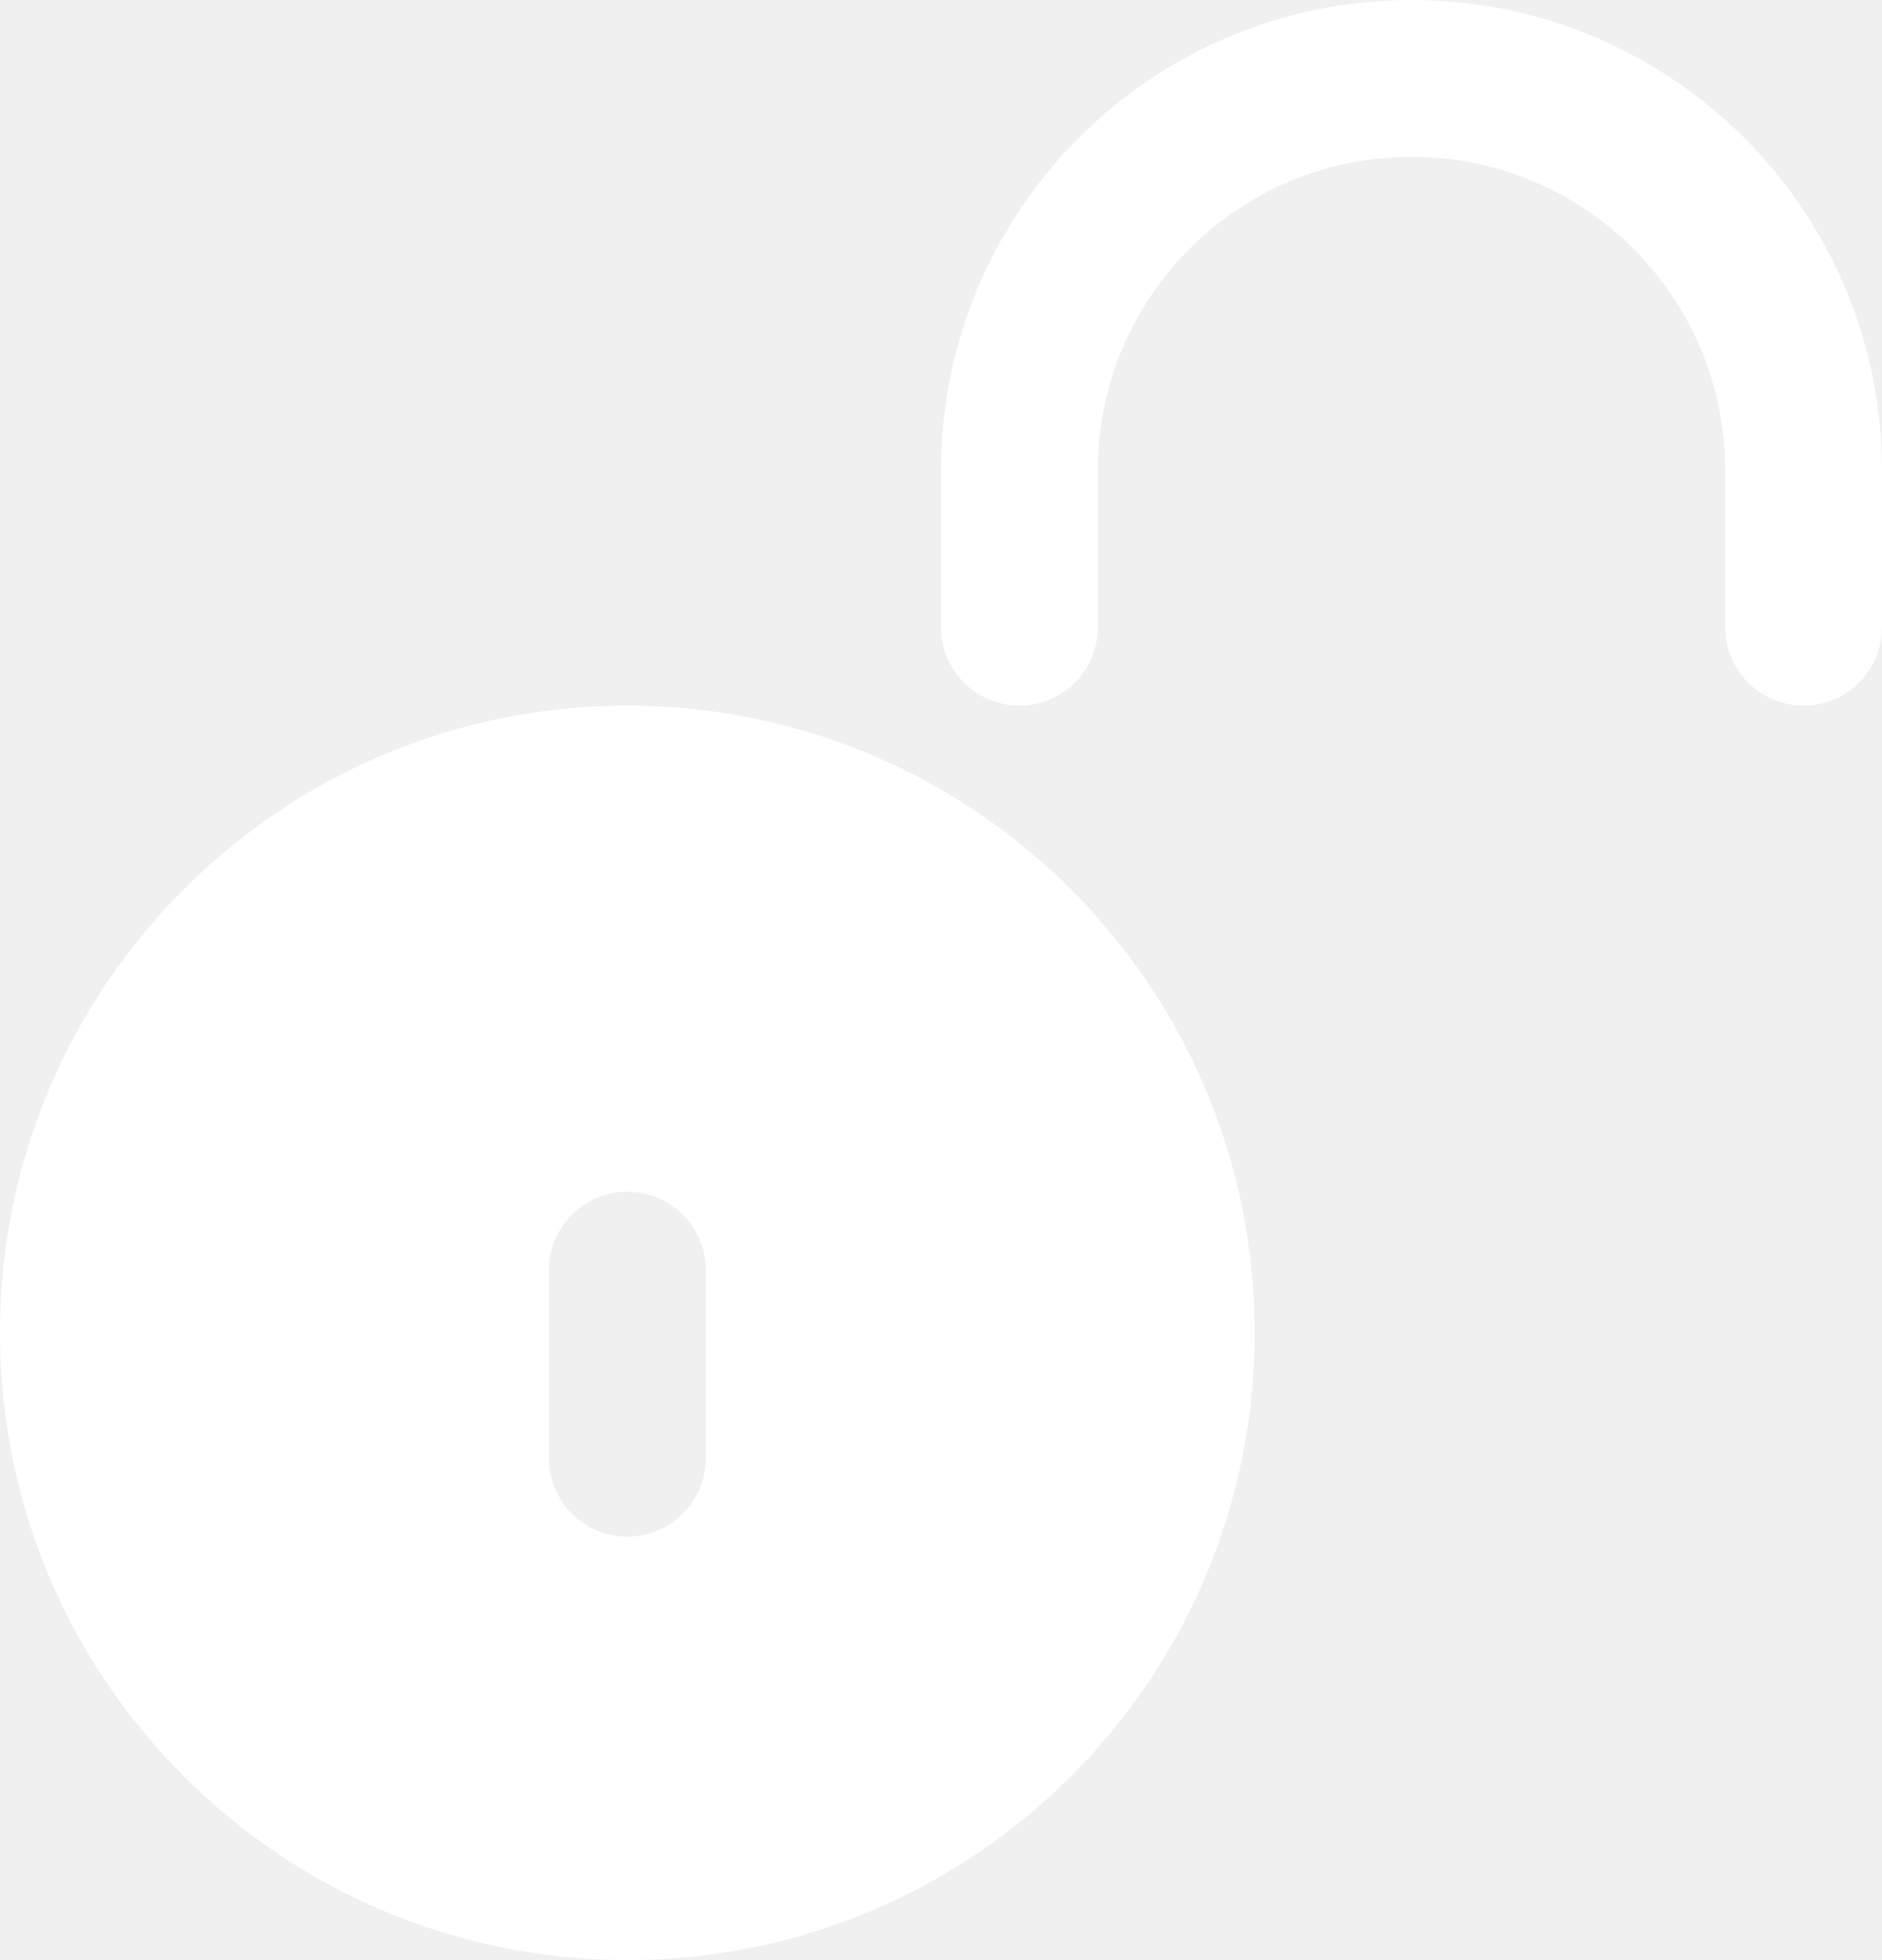
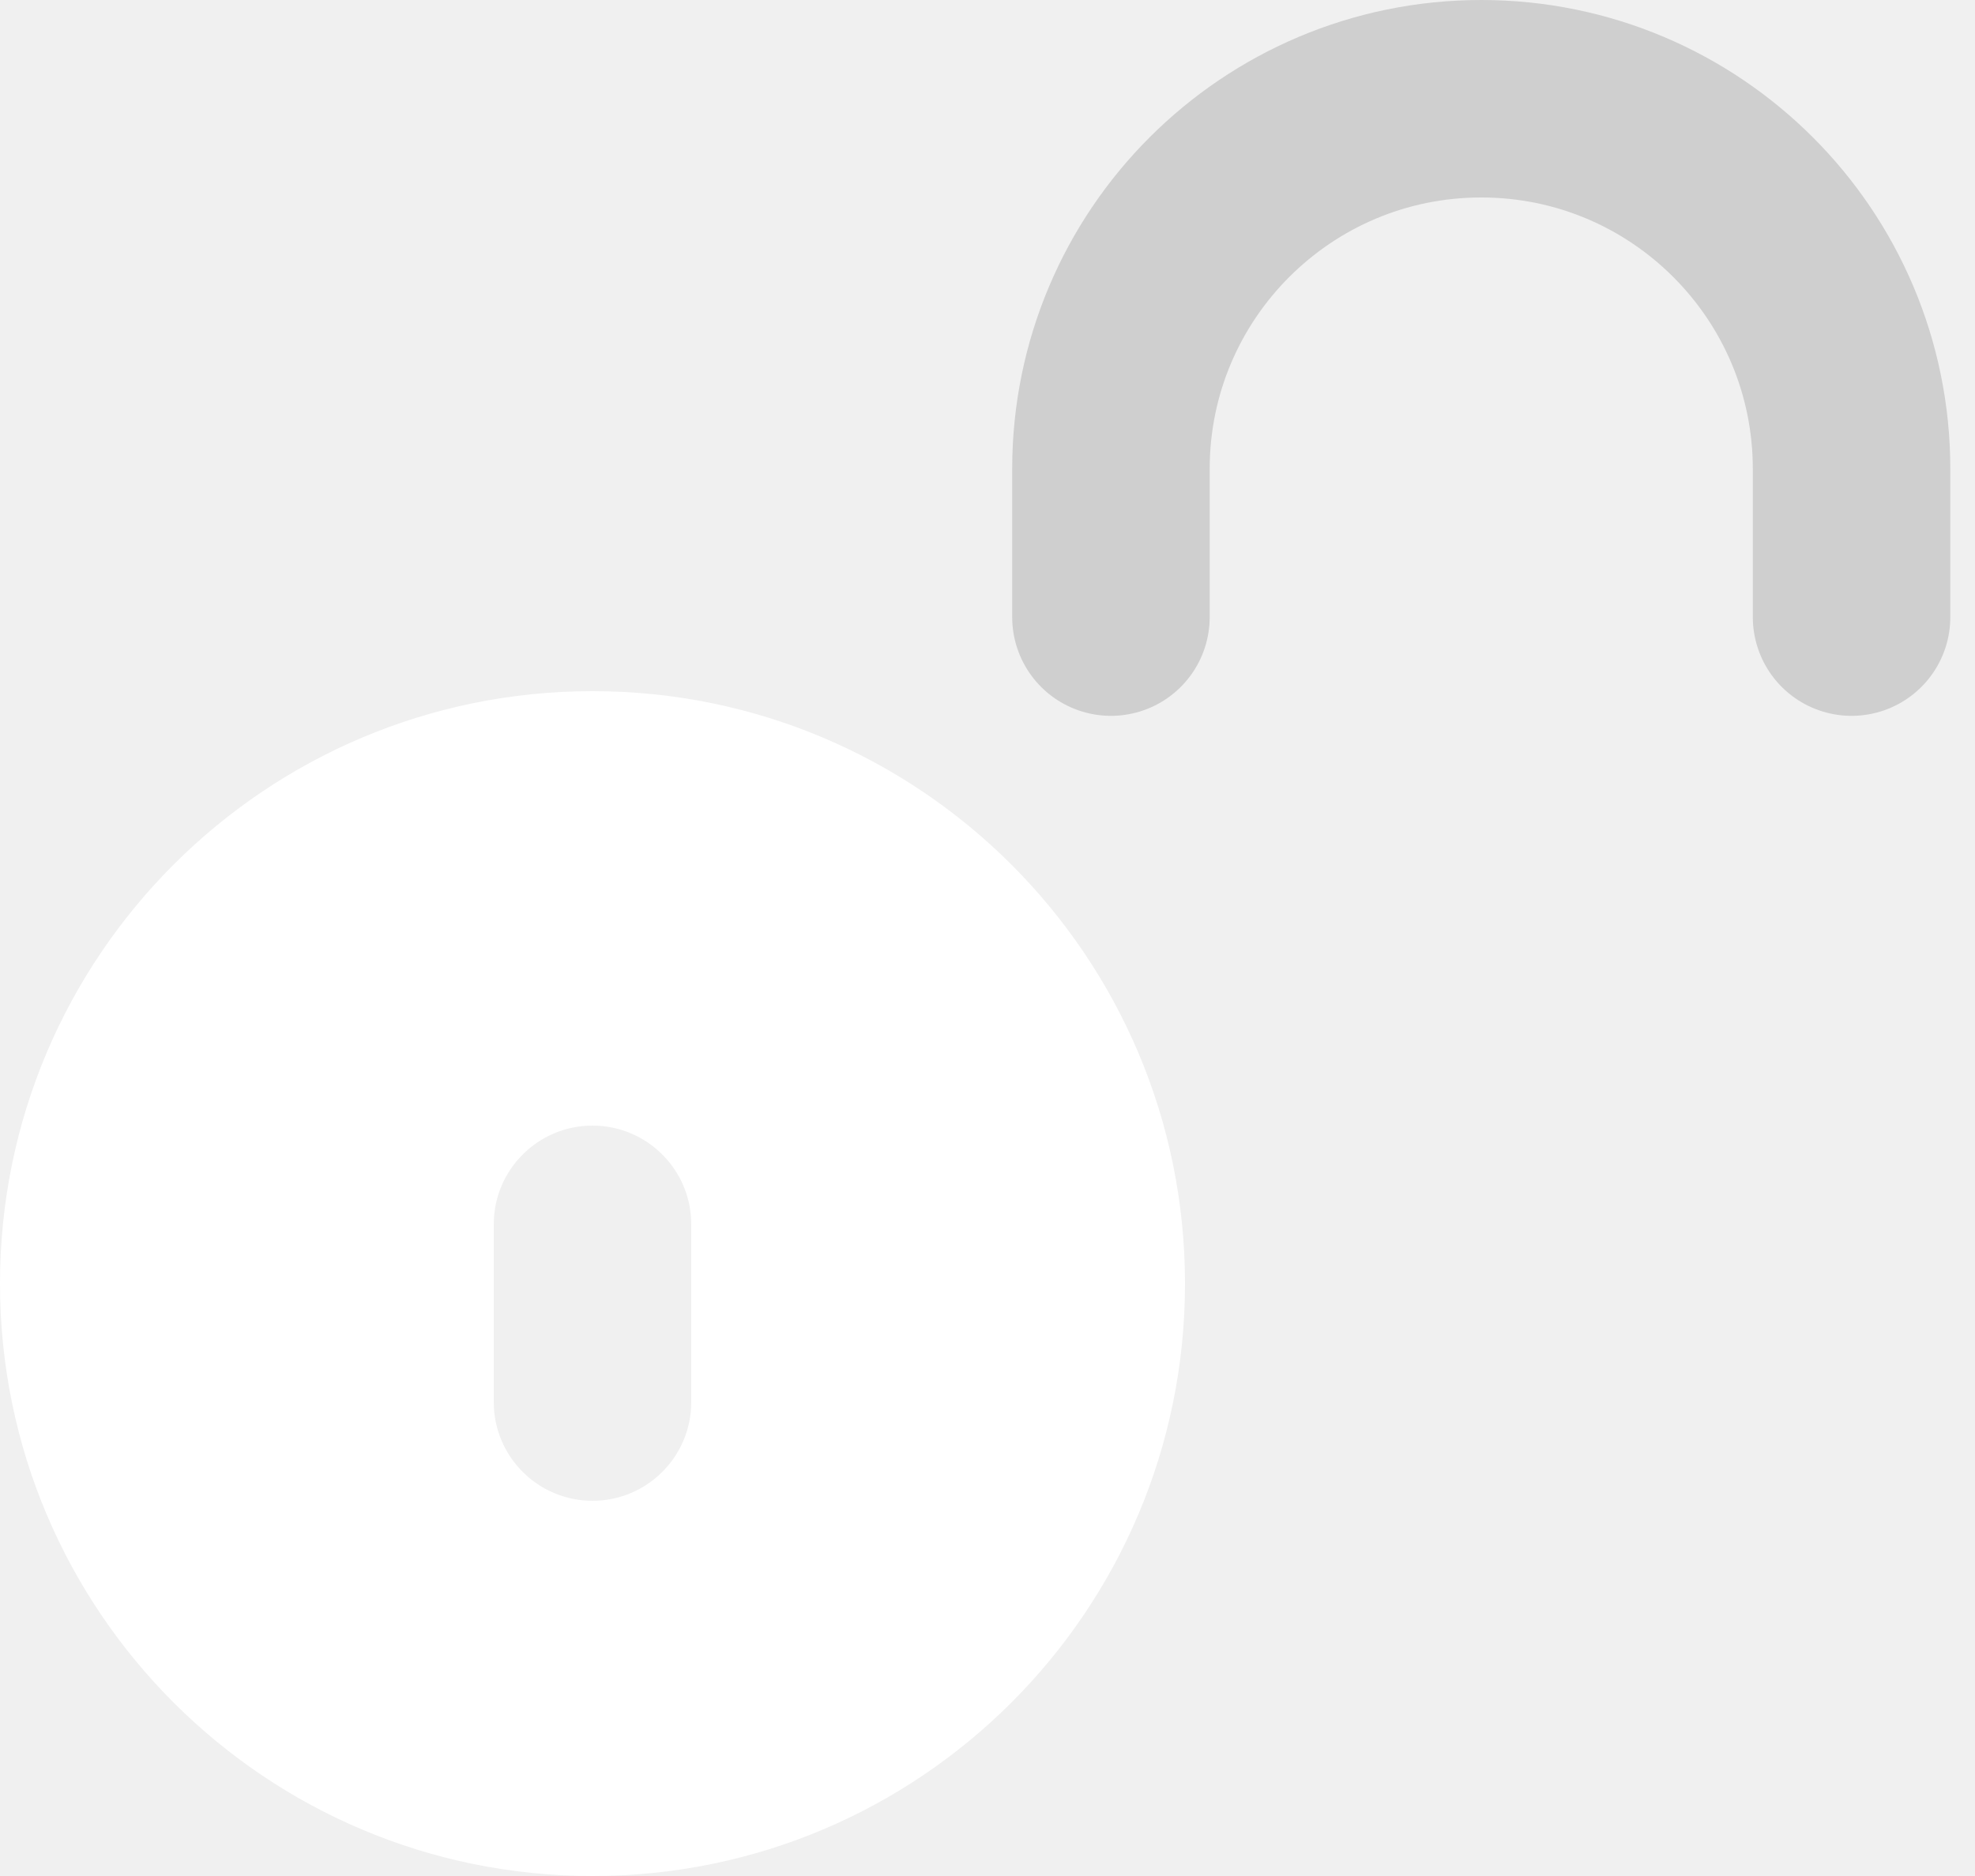
- <svg xmlns="http://www.w3.org/2000/svg" width="24" height="25" viewBox="0 0 24 25" fill="none">
-   <path fill-rule="evenodd" clip-rule="evenodd" d="M8 25C12.418 25 16 21.418 16 17C16 12.582 12.418 9 8 9C3.582 9 0 12.582 0 17C0 21.418 3.582 25 8 25ZM9 16.2C9 15.648 8.552 15.2 8 15.2C7.448 15.2 7 15.648 7 16.2V18.6C7 19.152 7.448 19.6 8 19.6C8.552 19.6 9 19.152 9 18.6V16.2Z" fill="white" />
-   <path d="M13 8V6C13 3.239 15.239 1 18 1V1C20.761 1 23 3.239 23 6V8" stroke="white" stroke-width="2" stroke-linecap="round" />
+ <svg xmlns="http://www.w3.org/2000/svg" width="20" height="19" viewBox="0 0 20 19" fill="none">
+   <path fill-rule="evenodd" clip-rule="evenodd" d="M6 19C9.314 19 12 16.314 12 13C12 9.686 9.314 7 6 7C2.686 7 0 9.686 0 13C0 16.314 2.686 19 6 19ZM7 12.4C7 11.848 6.552 11.4 6 11.4C5.448 11.4 5 11.848 5 12.4V14.2C5 14.752 5.448 15.2 6 15.2C6.552 15.2 7 14.752 7 14.2V12.4Z" fill="white" />
+   <path d="M11.25 6.25V4.75C11.25 2.679 12.929 1 15 1V1C17.071 1 18.75 2.679 18.75 4.75V6.25" stroke="#CFCFCF" stroke-width="2" stroke-linecap="round" />
</svg>
